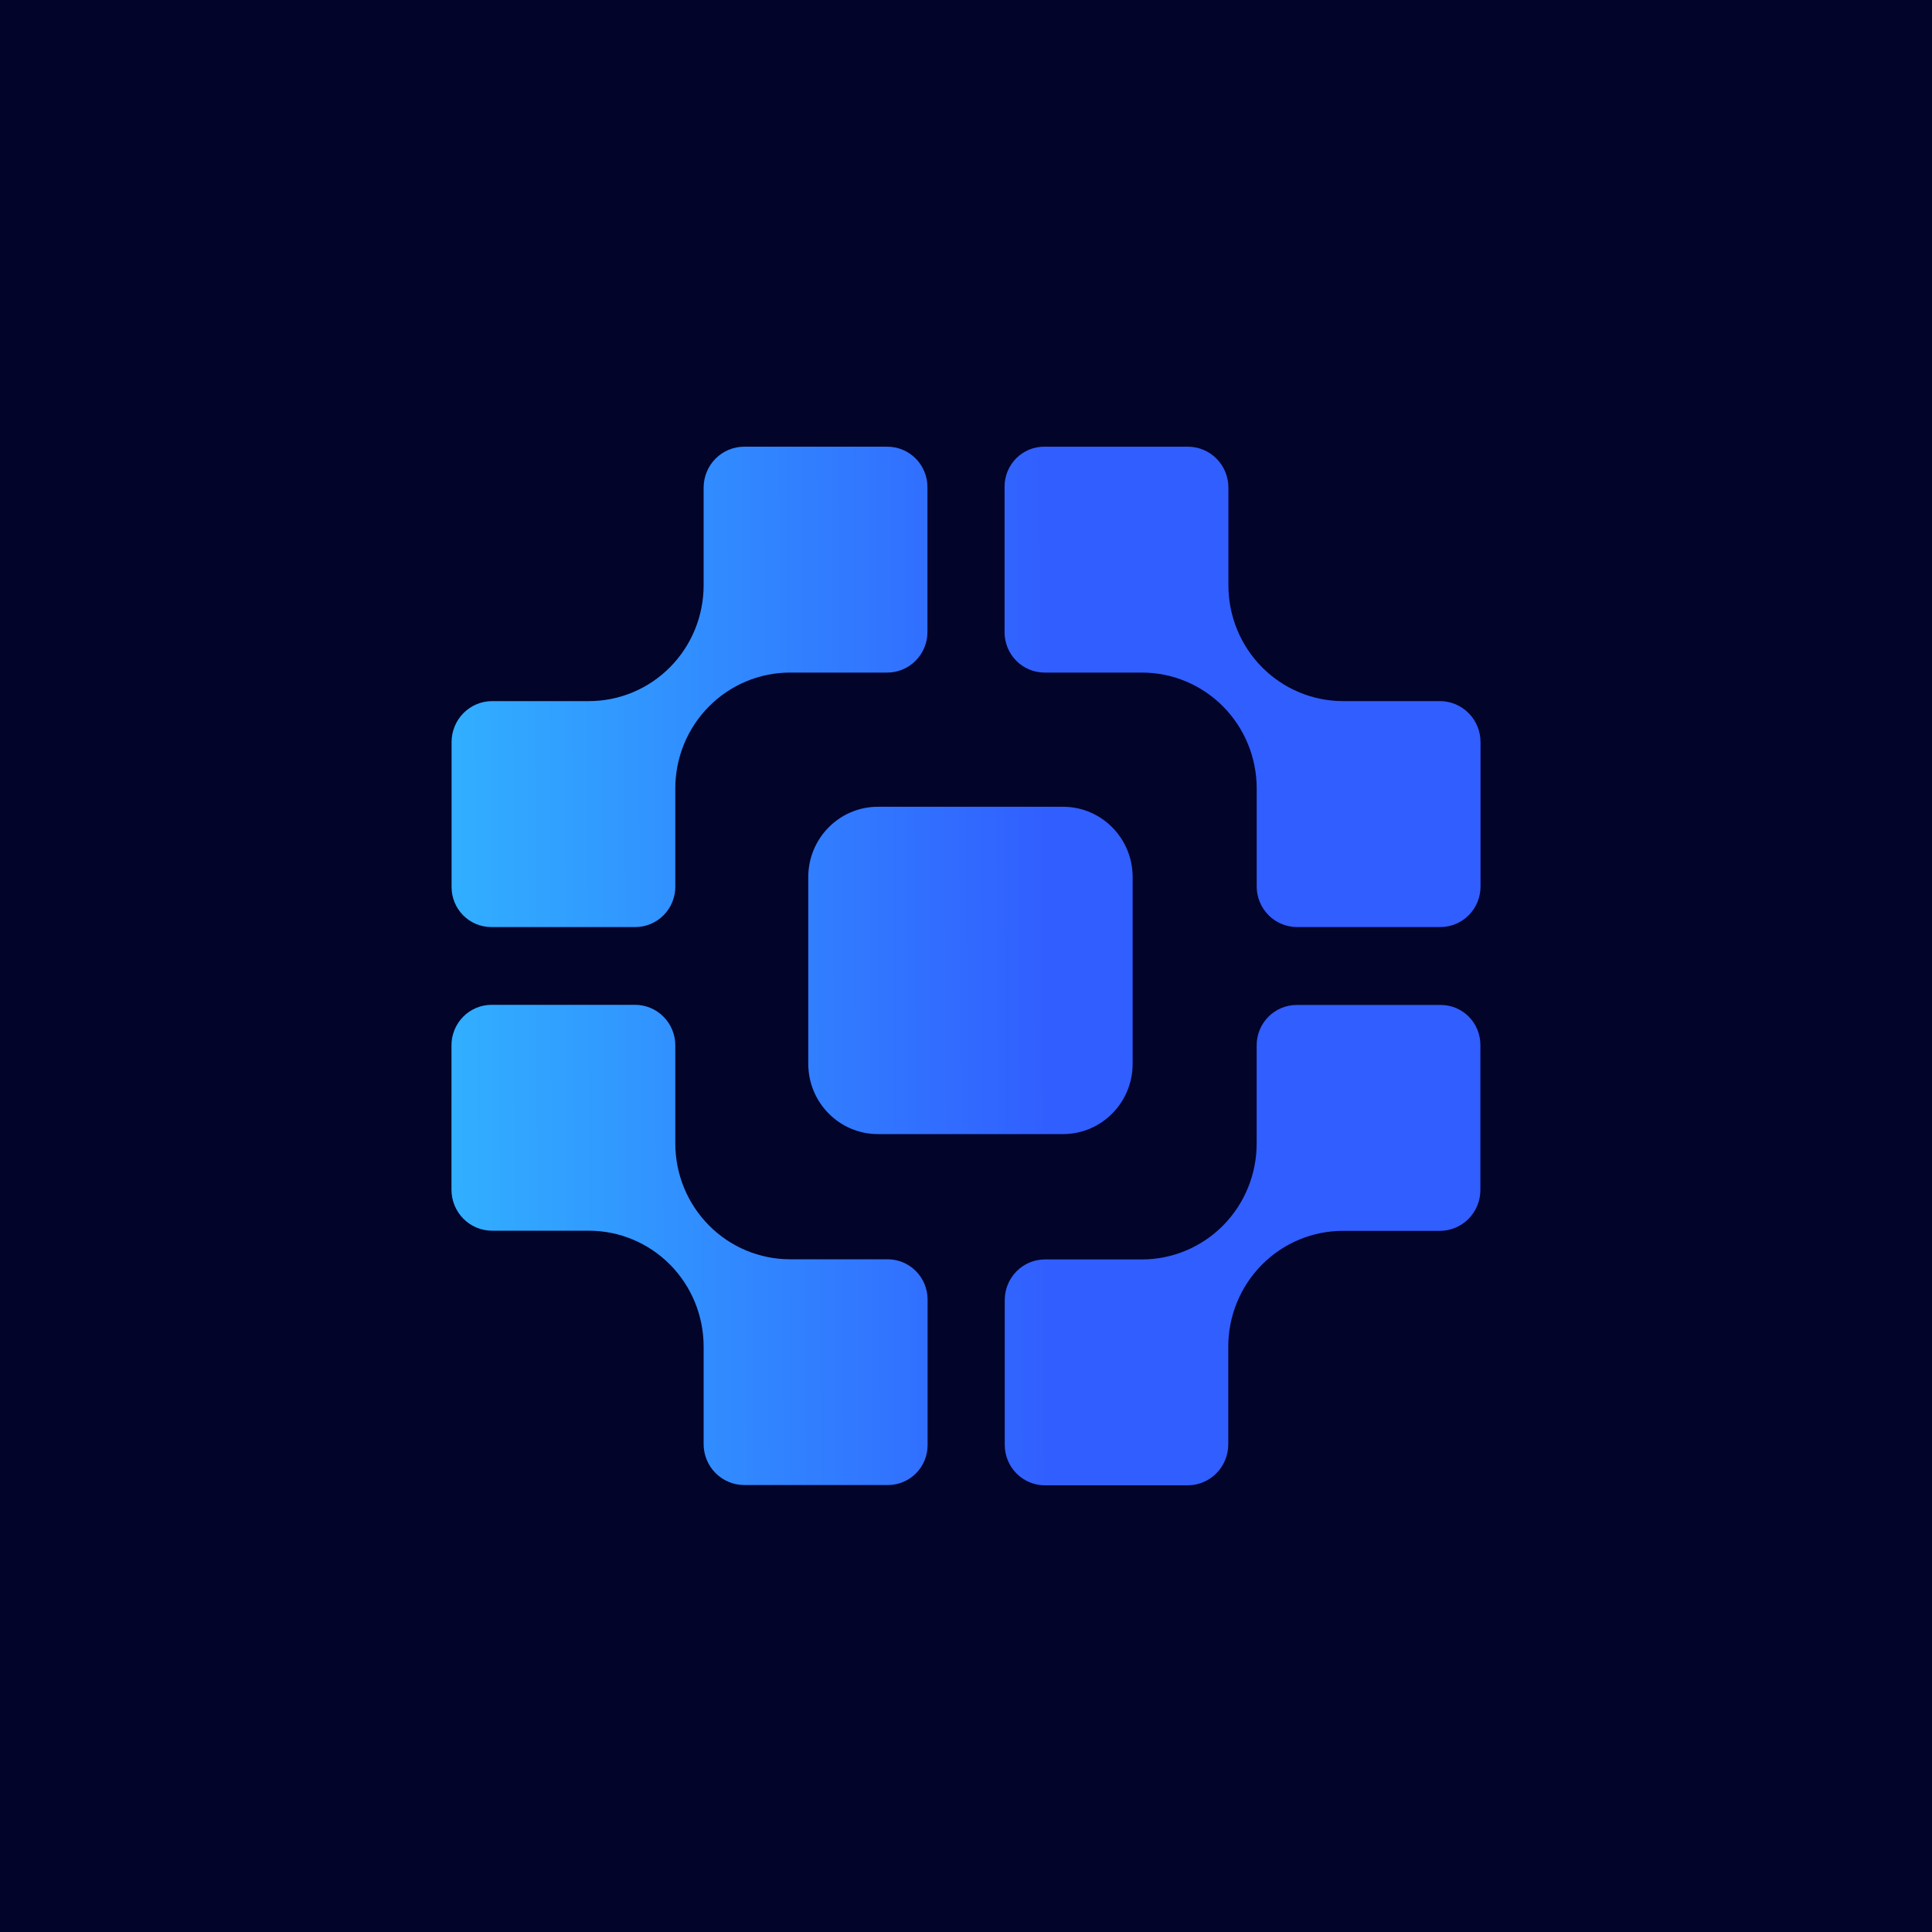
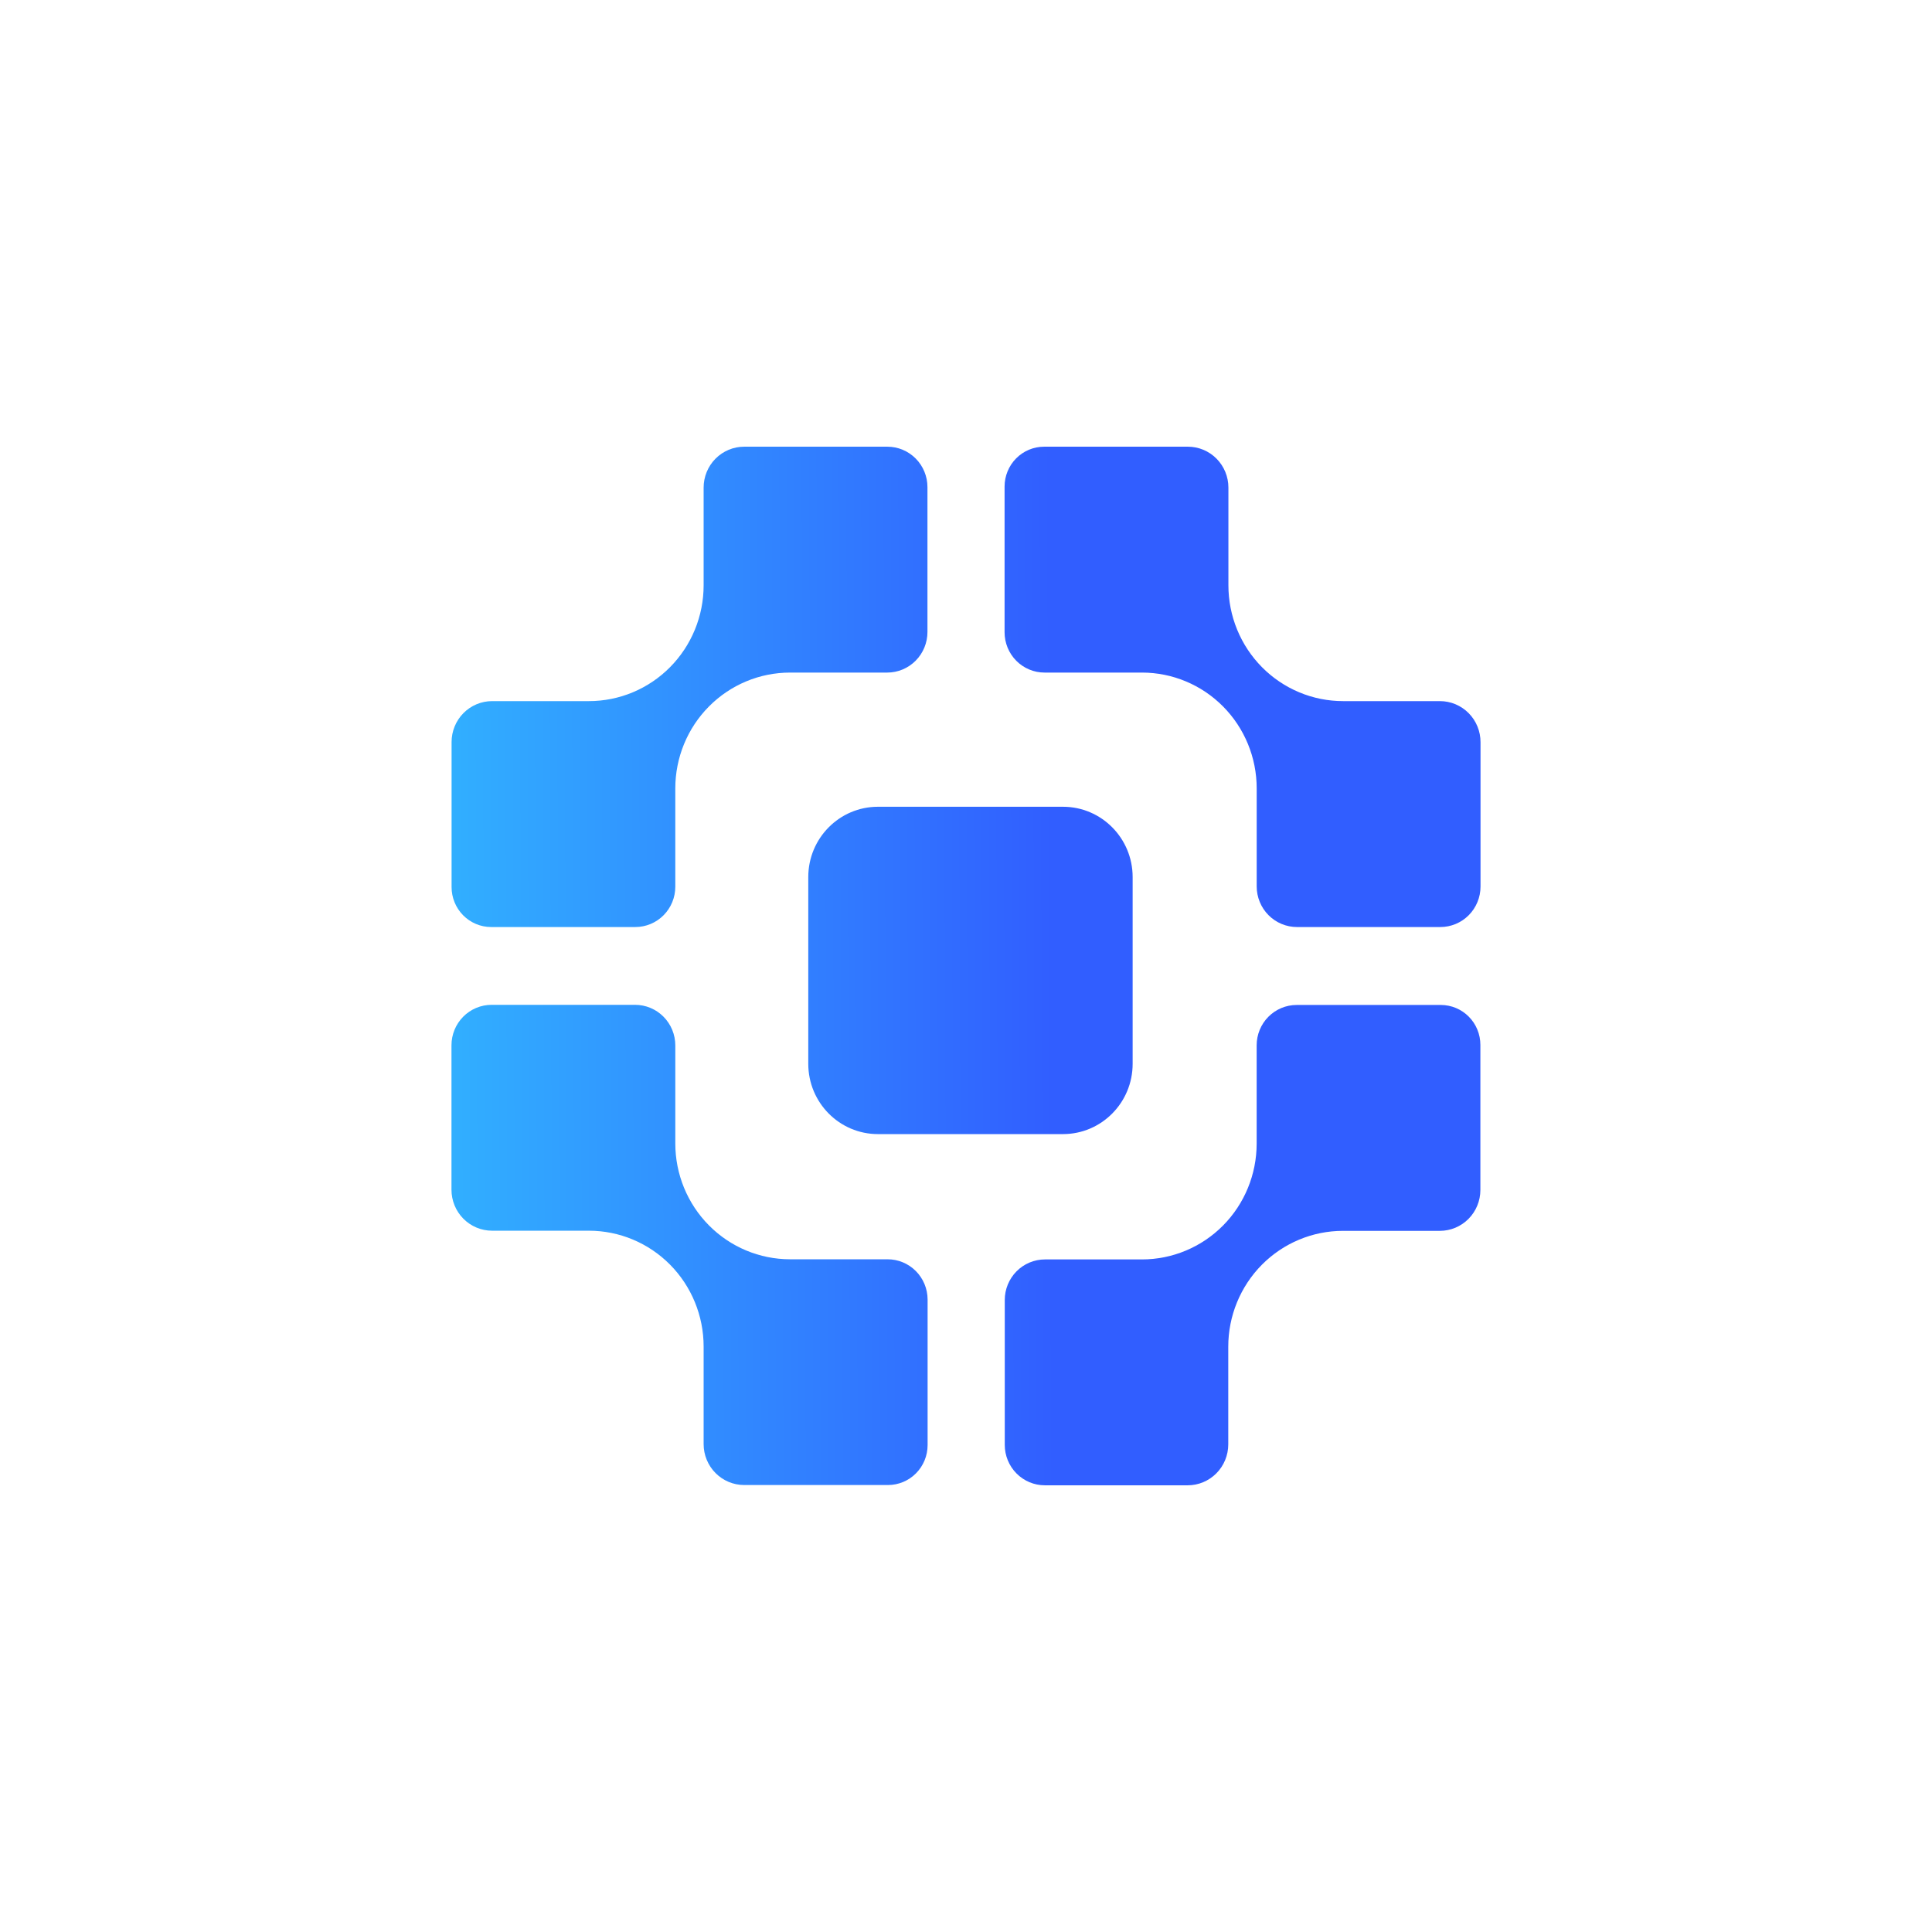
<svg xmlns="http://www.w3.org/2000/svg" width="664" height="664" viewBox="0 0 664 664" fill="none">
-   <rect width="664" height="664" fill="#03042A" />
  <path d="M494.895 240.964H461.623C456.444 240.967 451.314 239.939 446.529 237.939C441.743 235.94 437.395 233.007 433.734 229.31C430.072 225.614 427.167 221.226 425.185 216.397C423.204 211.567 422.185 206.392 422.185 201.165V167.576C422.185 165.729 421.825 163.901 421.124 162.195C420.423 160.489 419.397 158.939 418.102 157.634C416.808 156.329 415.271 155.294 413.58 154.588C411.889 153.883 410.076 153.52 408.247 153.522H358.854C357.068 153.52 355.3 153.874 353.649 154.563C351.999 155.252 350.5 156.262 349.237 157.537C347.974 158.811 346.973 160.324 346.29 161.99C345.607 163.655 345.257 165.44 345.258 167.242V217.285C345.257 219.106 345.611 220.909 346.3 222.591C346.989 224.274 348.001 225.803 349.276 227.091C350.551 228.379 352.065 229.4 353.732 230.098C355.398 230.795 357.185 231.154 358.989 231.154H392.469C402.929 231.153 412.961 235.345 420.359 242.807C427.753 250.273 431.907 260.397 431.907 270.953V304.641C431.907 308.345 433.365 311.898 435.961 314.517C438.556 317.136 442.077 318.608 445.748 318.608H495.054C498.71 318.605 502.215 317.137 504.799 314.527C507.382 311.917 508.834 308.379 508.834 304.69V255.08C508.839 253.229 508.482 251.395 507.784 249.684C507.085 247.972 506.06 246.416 504.765 245.105C503.47 243.794 501.932 242.754 500.239 242.043C498.545 241.332 496.729 240.966 494.895 240.964Z" fill="url(#paint0_linear_5408_32734)" />
  <path d="M495.226 345.392H445.637C441.993 345.392 438.497 346.854 435.92 349.454C433.342 352.055 431.895 355.583 431.895 359.261V393.048C431.892 403.603 427.739 413.726 420.346 421.193C412.948 428.655 402.917 432.847 392.457 432.847H359.148C355.481 432.847 351.963 434.317 349.37 436.934C346.777 439.552 345.32 443.101 345.32 446.802V496.573C345.32 500.261 346.771 503.798 349.356 506.406C351.94 509.013 355.445 510.478 359.099 510.478H408.185C410.017 510.478 411.832 510.114 413.524 509.407C415.217 508.699 416.755 507.662 418.05 506.355C419.346 505.048 420.373 503.496 421.074 501.787C421.775 500.079 422.136 498.249 422.136 496.4V462.823C422.139 452.268 426.292 442.145 433.685 434.678C441.083 427.216 451.114 423.024 461.574 423.024H494.858C498.552 423.024 502.094 421.543 504.706 418.908C507.318 416.272 508.785 412.697 508.785 408.97V359.112C508.785 355.48 507.357 351.996 504.816 349.424C502.274 346.852 498.825 345.402 495.226 345.392Z" fill="url(#paint1_linear_5408_32734)" />
  <path d="M305.011 432.798H271.531C261.075 432.797 251.047 428.605 243.654 421.143C239.99 417.448 237.083 413.061 235.099 408.231C233.115 403.402 232.094 398.226 232.093 392.998V359.298C232.093 355.597 230.636 352.047 228.043 349.43C225.45 346.813 221.932 345.343 218.265 345.343H168.946C167.136 345.343 165.344 345.703 163.672 346.401C162.001 347.1 160.482 348.124 159.202 349.416C157.923 350.707 156.908 352.24 156.215 353.927C155.523 355.614 155.166 357.422 155.166 359.249V408.896C155.166 410.744 155.527 412.575 156.228 414.283C156.929 415.992 157.957 417.543 159.252 418.851C160.548 420.158 162.086 421.195 163.778 421.903C165.471 422.61 167.285 422.974 169.117 422.974H202.389C212.848 422.977 222.879 427.168 230.279 434.629C237.671 442.096 241.825 452.219 241.827 462.774V496.325C241.83 500.052 243.299 503.625 245.91 506.26C248.521 508.895 252.061 510.376 255.754 510.38H305.207C308.812 510.376 312.268 508.93 314.817 506.357C317.366 503.785 318.8 500.297 318.803 496.66V446.604C318.787 442.928 317.325 439.409 314.739 436.82C312.153 434.231 308.654 432.784 305.011 432.798Z" fill="url(#paint2_linear_5408_32734)" />
  <path d="M168.76 318.608H218.362C220.166 318.608 221.952 318.249 223.619 317.552C225.285 316.855 226.799 315.833 228.075 314.545C229.35 313.257 230.361 311.728 231.05 310.046C231.74 308.363 232.093 306.56 232.092 304.74V270.953C232.091 265.725 233.112 260.548 235.096 255.719C237.079 250.889 239.987 246.502 243.652 242.807C251.046 235.346 261.074 231.154 271.53 231.154H304.924C308.592 231.154 312.109 229.683 314.702 227.066C317.296 224.449 318.753 220.899 318.753 217.198V167.428C318.753 163.74 317.301 160.203 314.717 157.595C312.133 154.987 308.628 153.522 304.973 153.522H255.777C253.945 153.52 252.131 153.883 250.439 154.589C248.746 155.295 247.208 156.331 245.913 157.638C244.617 158.944 243.589 160.495 242.888 162.203C242.187 163.91 241.826 165.74 241.826 167.588V201.165C241.827 206.392 240.807 211.567 238.826 216.397C236.844 221.226 233.939 225.614 230.277 229.31C226.615 233.006 222.267 235.938 217.482 237.937C212.696 239.937 207.567 240.966 202.388 240.964H169.128C165.434 240.967 161.891 242.451 159.28 245.088C156.669 247.726 155.202 251.302 155.202 255.031V304.876C155.202 308.509 156.629 311.994 159.17 314.568C161.711 317.142 165.16 318.595 168.76 318.608Z" fill="url(#paint3_linear_5408_32734)" />
  <path d="M365.335 277.272H301.73C288.51 277.272 277.793 288.087 277.793 301.428V365.616C277.793 378.957 288.51 389.772 301.73 389.772H365.335C378.555 389.772 389.272 378.957 389.272 365.616V301.428C389.272 288.087 378.555 277.272 365.335 277.272Z" fill="url(#paint4_linear_5408_32734)" />
  <defs>
    <linearGradient id="paint0_linear_5408_32734" x1="139.448" y1="320.102" x2="361.752" y2="319.158" gradientUnits="userSpaceOnUse">
      <stop stop-color="#31B5FF" />
      <stop offset="1" stop-color="#315EFF" />
    </linearGradient>
    <linearGradient id="paint1_linear_5408_32734" x1="139.448" y1="320.102" x2="361.752" y2="319.158" gradientUnits="userSpaceOnUse">
      <stop stop-color="#31B5FF" />
      <stop offset="1" stop-color="#315EFF" />
    </linearGradient>
    <linearGradient id="paint2_linear_5408_32734" x1="139.448" y1="320.102" x2="361.752" y2="319.158" gradientUnits="userSpaceOnUse">
      <stop stop-color="#31B5FF" />
      <stop offset="1" stop-color="#315EFF" />
    </linearGradient>
    <linearGradient id="paint3_linear_5408_32734" x1="139.448" y1="320.102" x2="361.752" y2="319.158" gradientUnits="userSpaceOnUse">
      <stop stop-color="#31B5FF" />
      <stop offset="1" stop-color="#315EFF" />
    </linearGradient>
    <linearGradient id="paint4_linear_5408_32734" x1="139.448" y1="320.102" x2="361.752" y2="319.158" gradientUnits="userSpaceOnUse">
      <stop stop-color="#31B5FF" />
      <stop offset="1" stop-color="#315EFF" />
    </linearGradient>
  </defs>
</svg>
